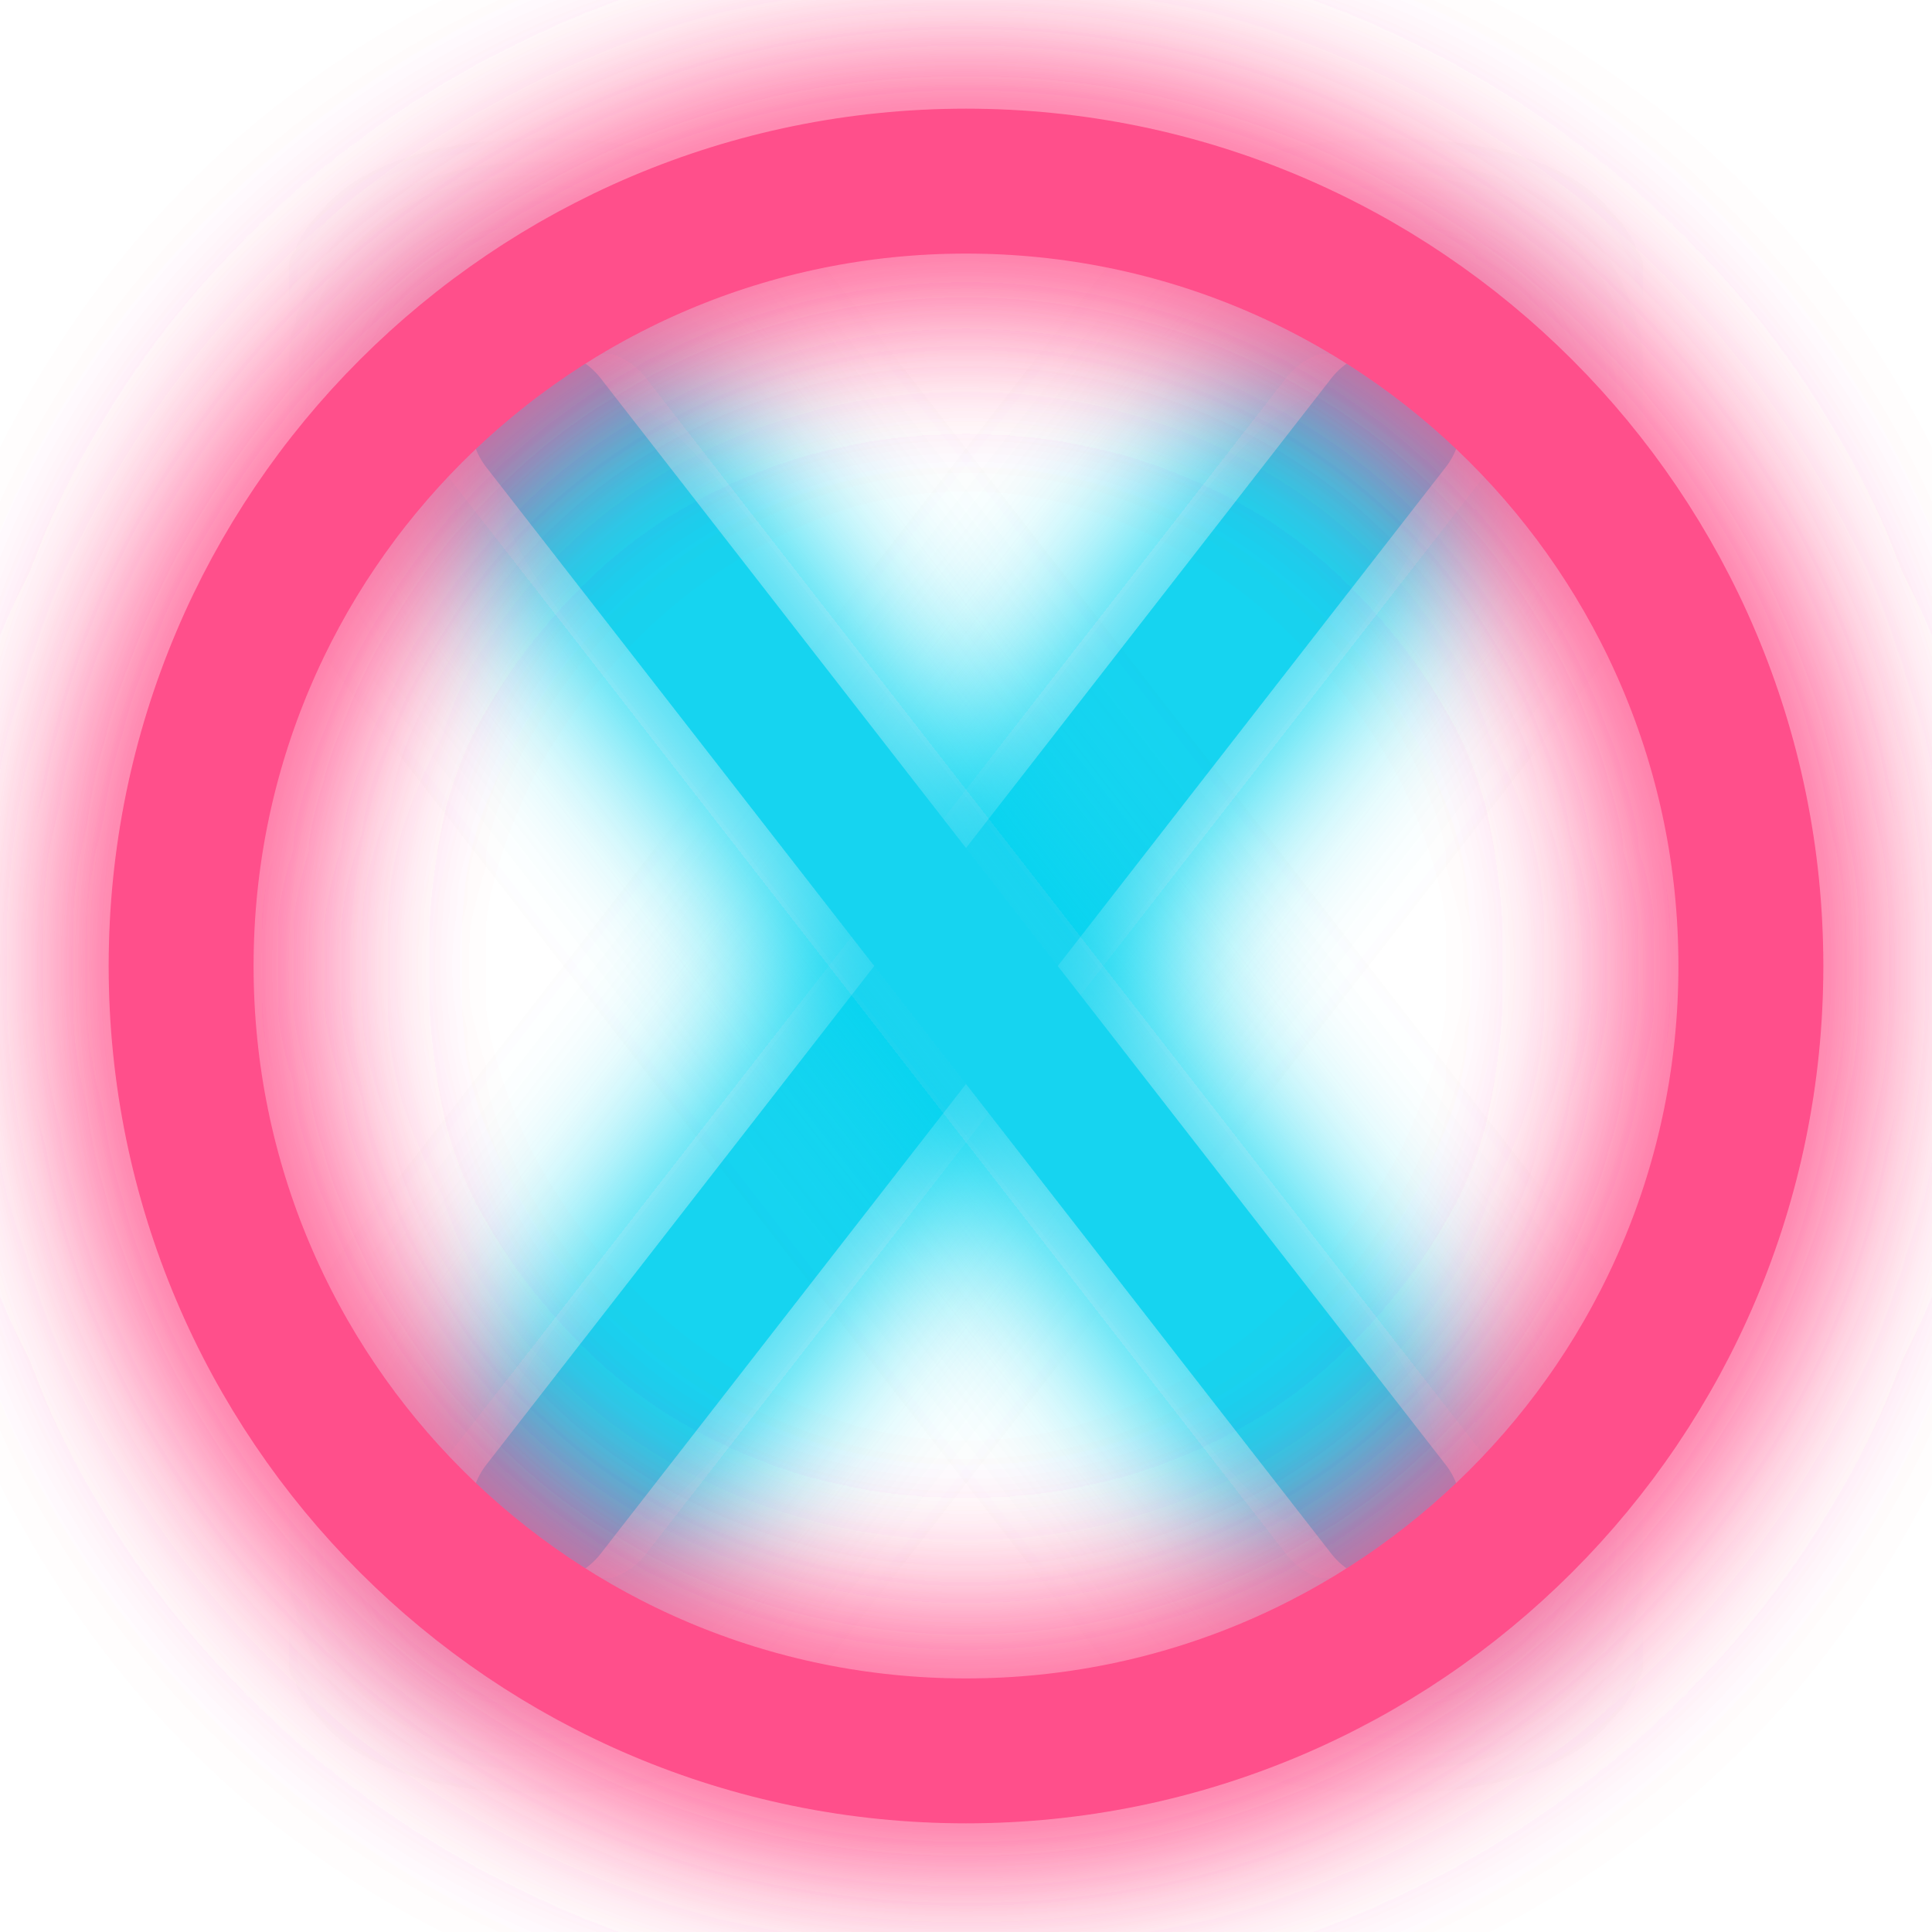
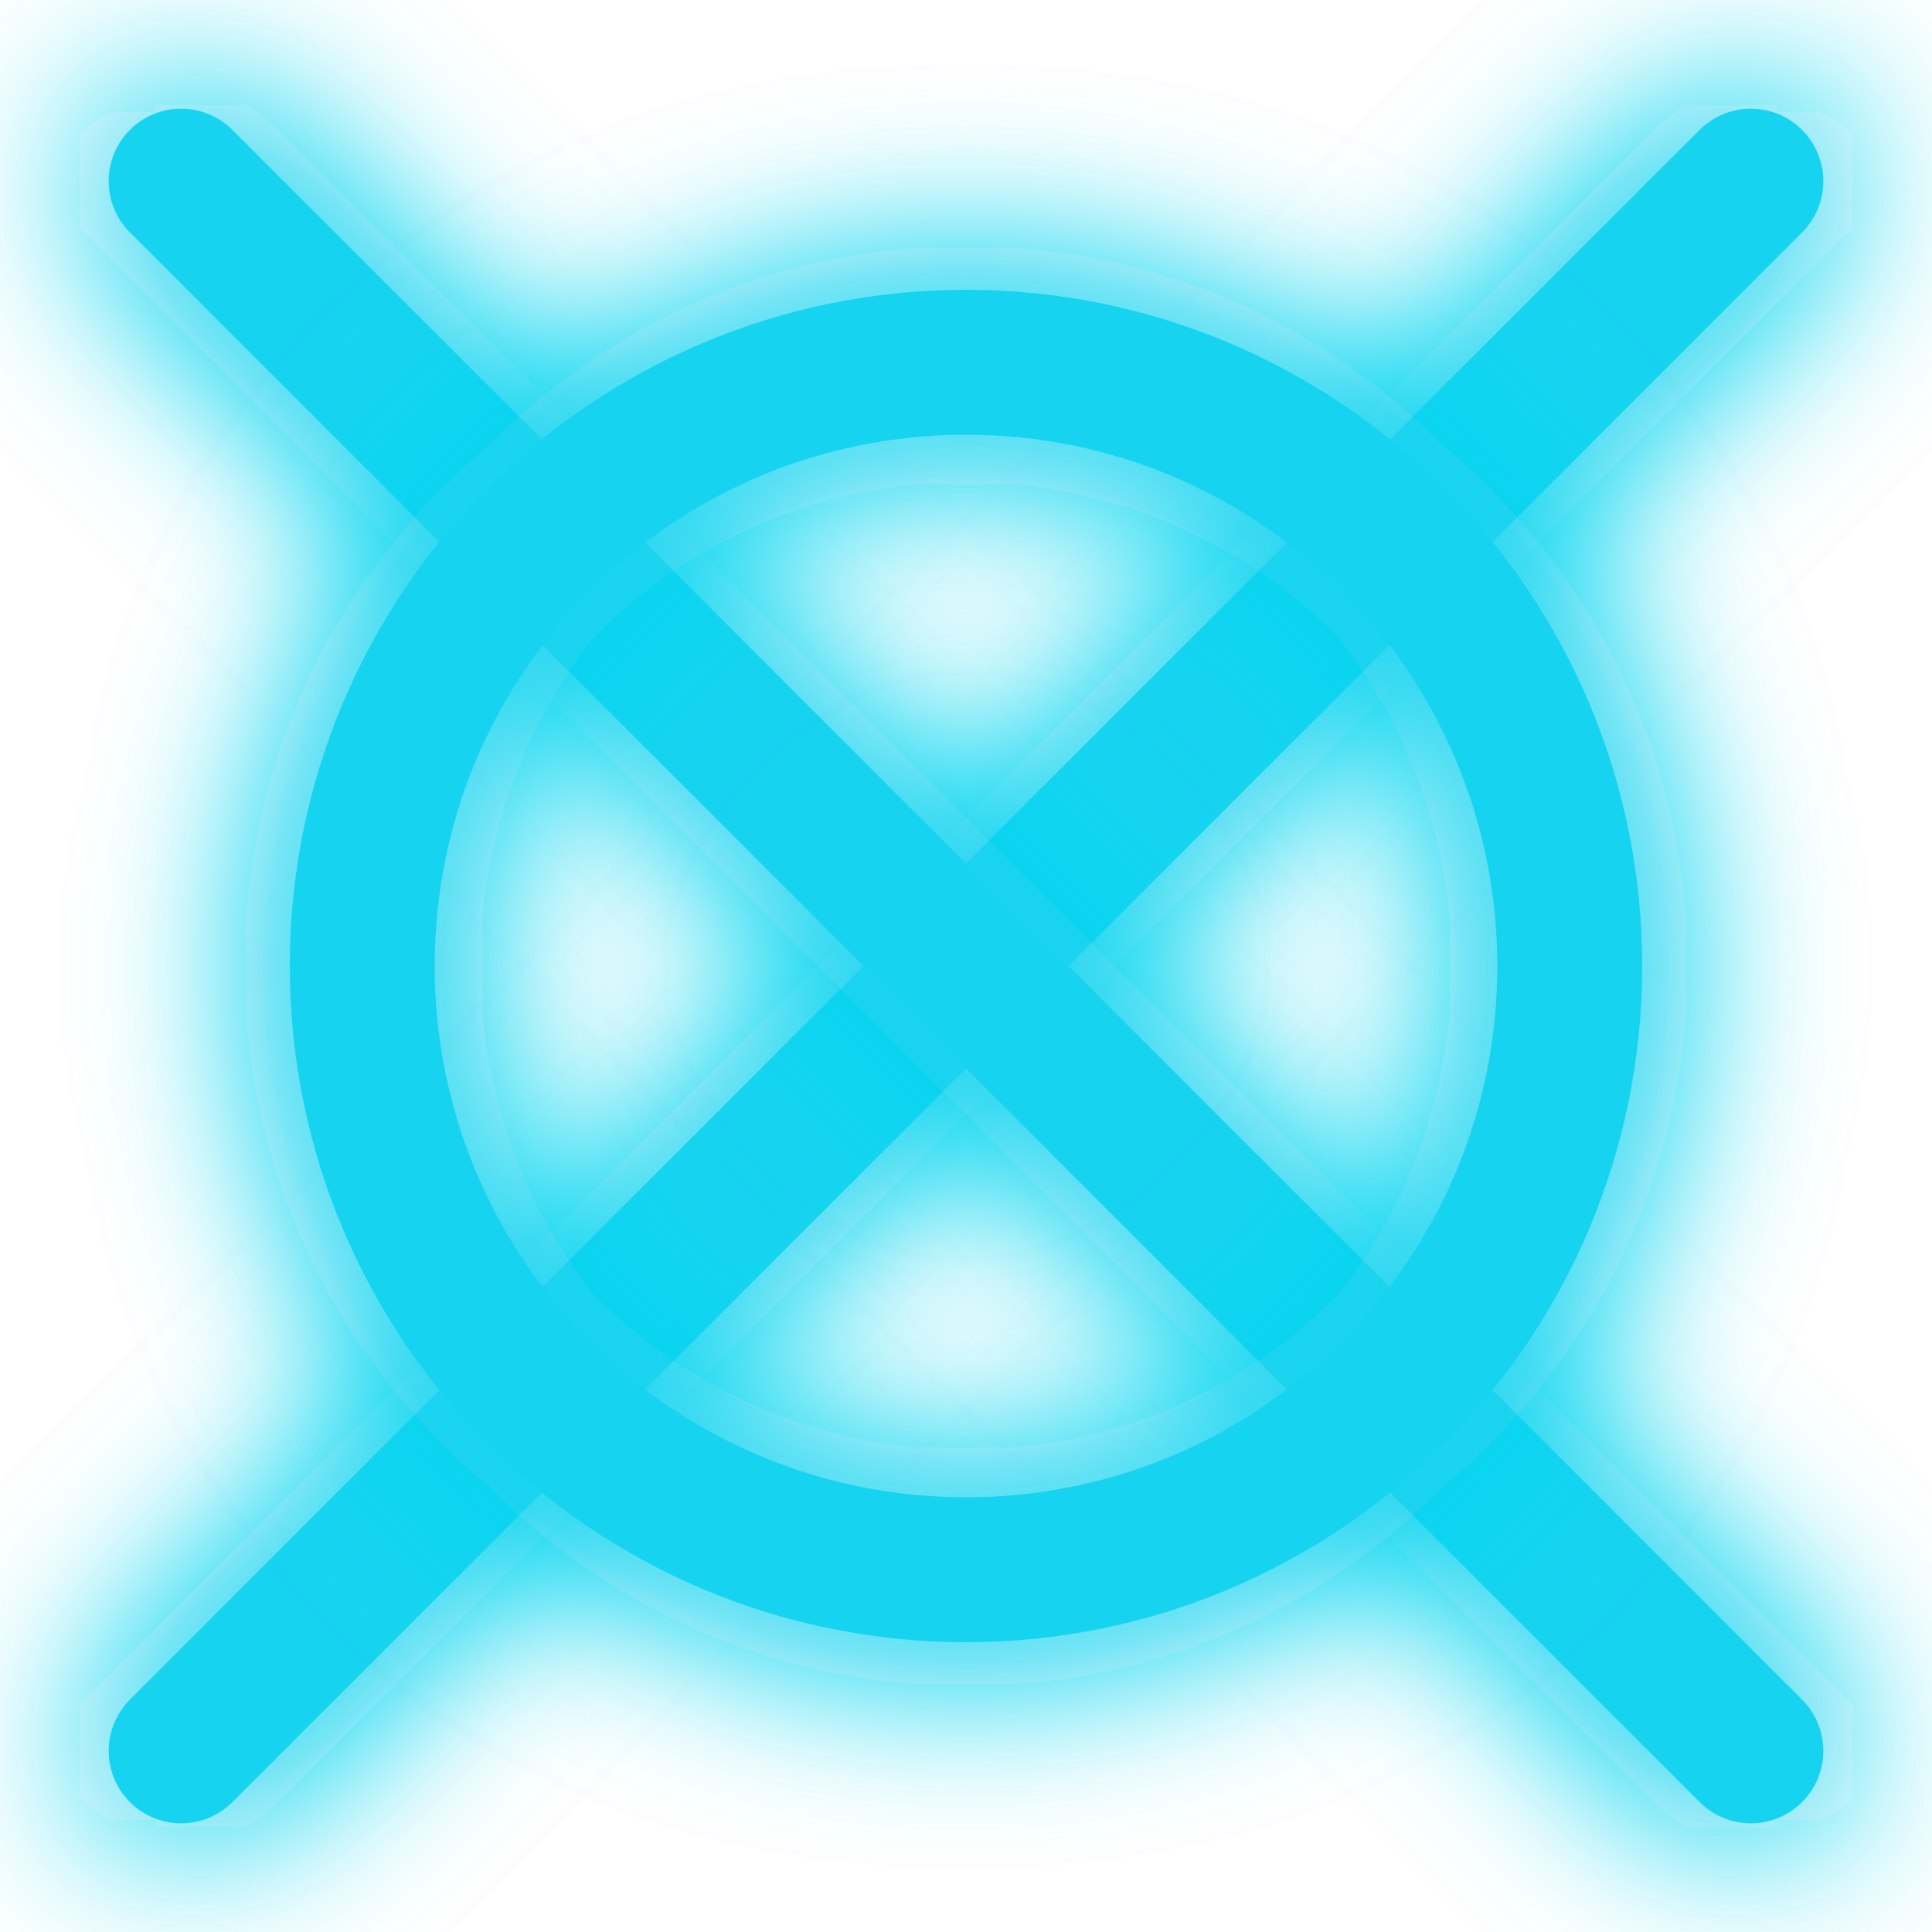
<svg xmlns="http://www.w3.org/2000/svg" viewBox="0 0 32 32" width="128" height="128">
  <defs>
    <filter id="g" x="-30%" y="-60%" width="160%" height="220%">
      <feGaussianBlur stdDeviation="1.6" result="b" />
      <feMerge>
        <feMergeNode in="b" />
        <feMergeNode in="b" />
        <feMergeNode in="SourceGraphic" />
      </feMerge>
    </filter>
  </defs>
-   <line x1="9" y1="25" x2="23" y2="7" stroke="#19d4f0" stroke-width="2.4" stroke-linecap="round" filter="url(#g)" />
-   <line x1="9" y1="7" x2="23" y2="25" stroke="#19d4f0" stroke-width="2.4" stroke-linecap="round" filter="url(#g)" />
-   <circle cx="16" cy="16" r="13" fill="none" stroke="#ff4f8b" stroke-width="2.4" filter="url(#g)" />
+   <line x1="3" y1="29" x2="29" y2="3" stroke="#19d4f0" stroke-width="2.4" stroke-linecap="round" filter="url(#g)" />
+   <line x1="3" y1="3" x2="29" y2="29" stroke="#19d4f0" stroke-width="2.4" stroke-linecap="round" filter="url(#g)" />
+   <circle cx="16" cy="16" r="10" fill="none" stroke="#19d4f0" stroke-width="2.4" filter="url(#g)" />
</svg>
